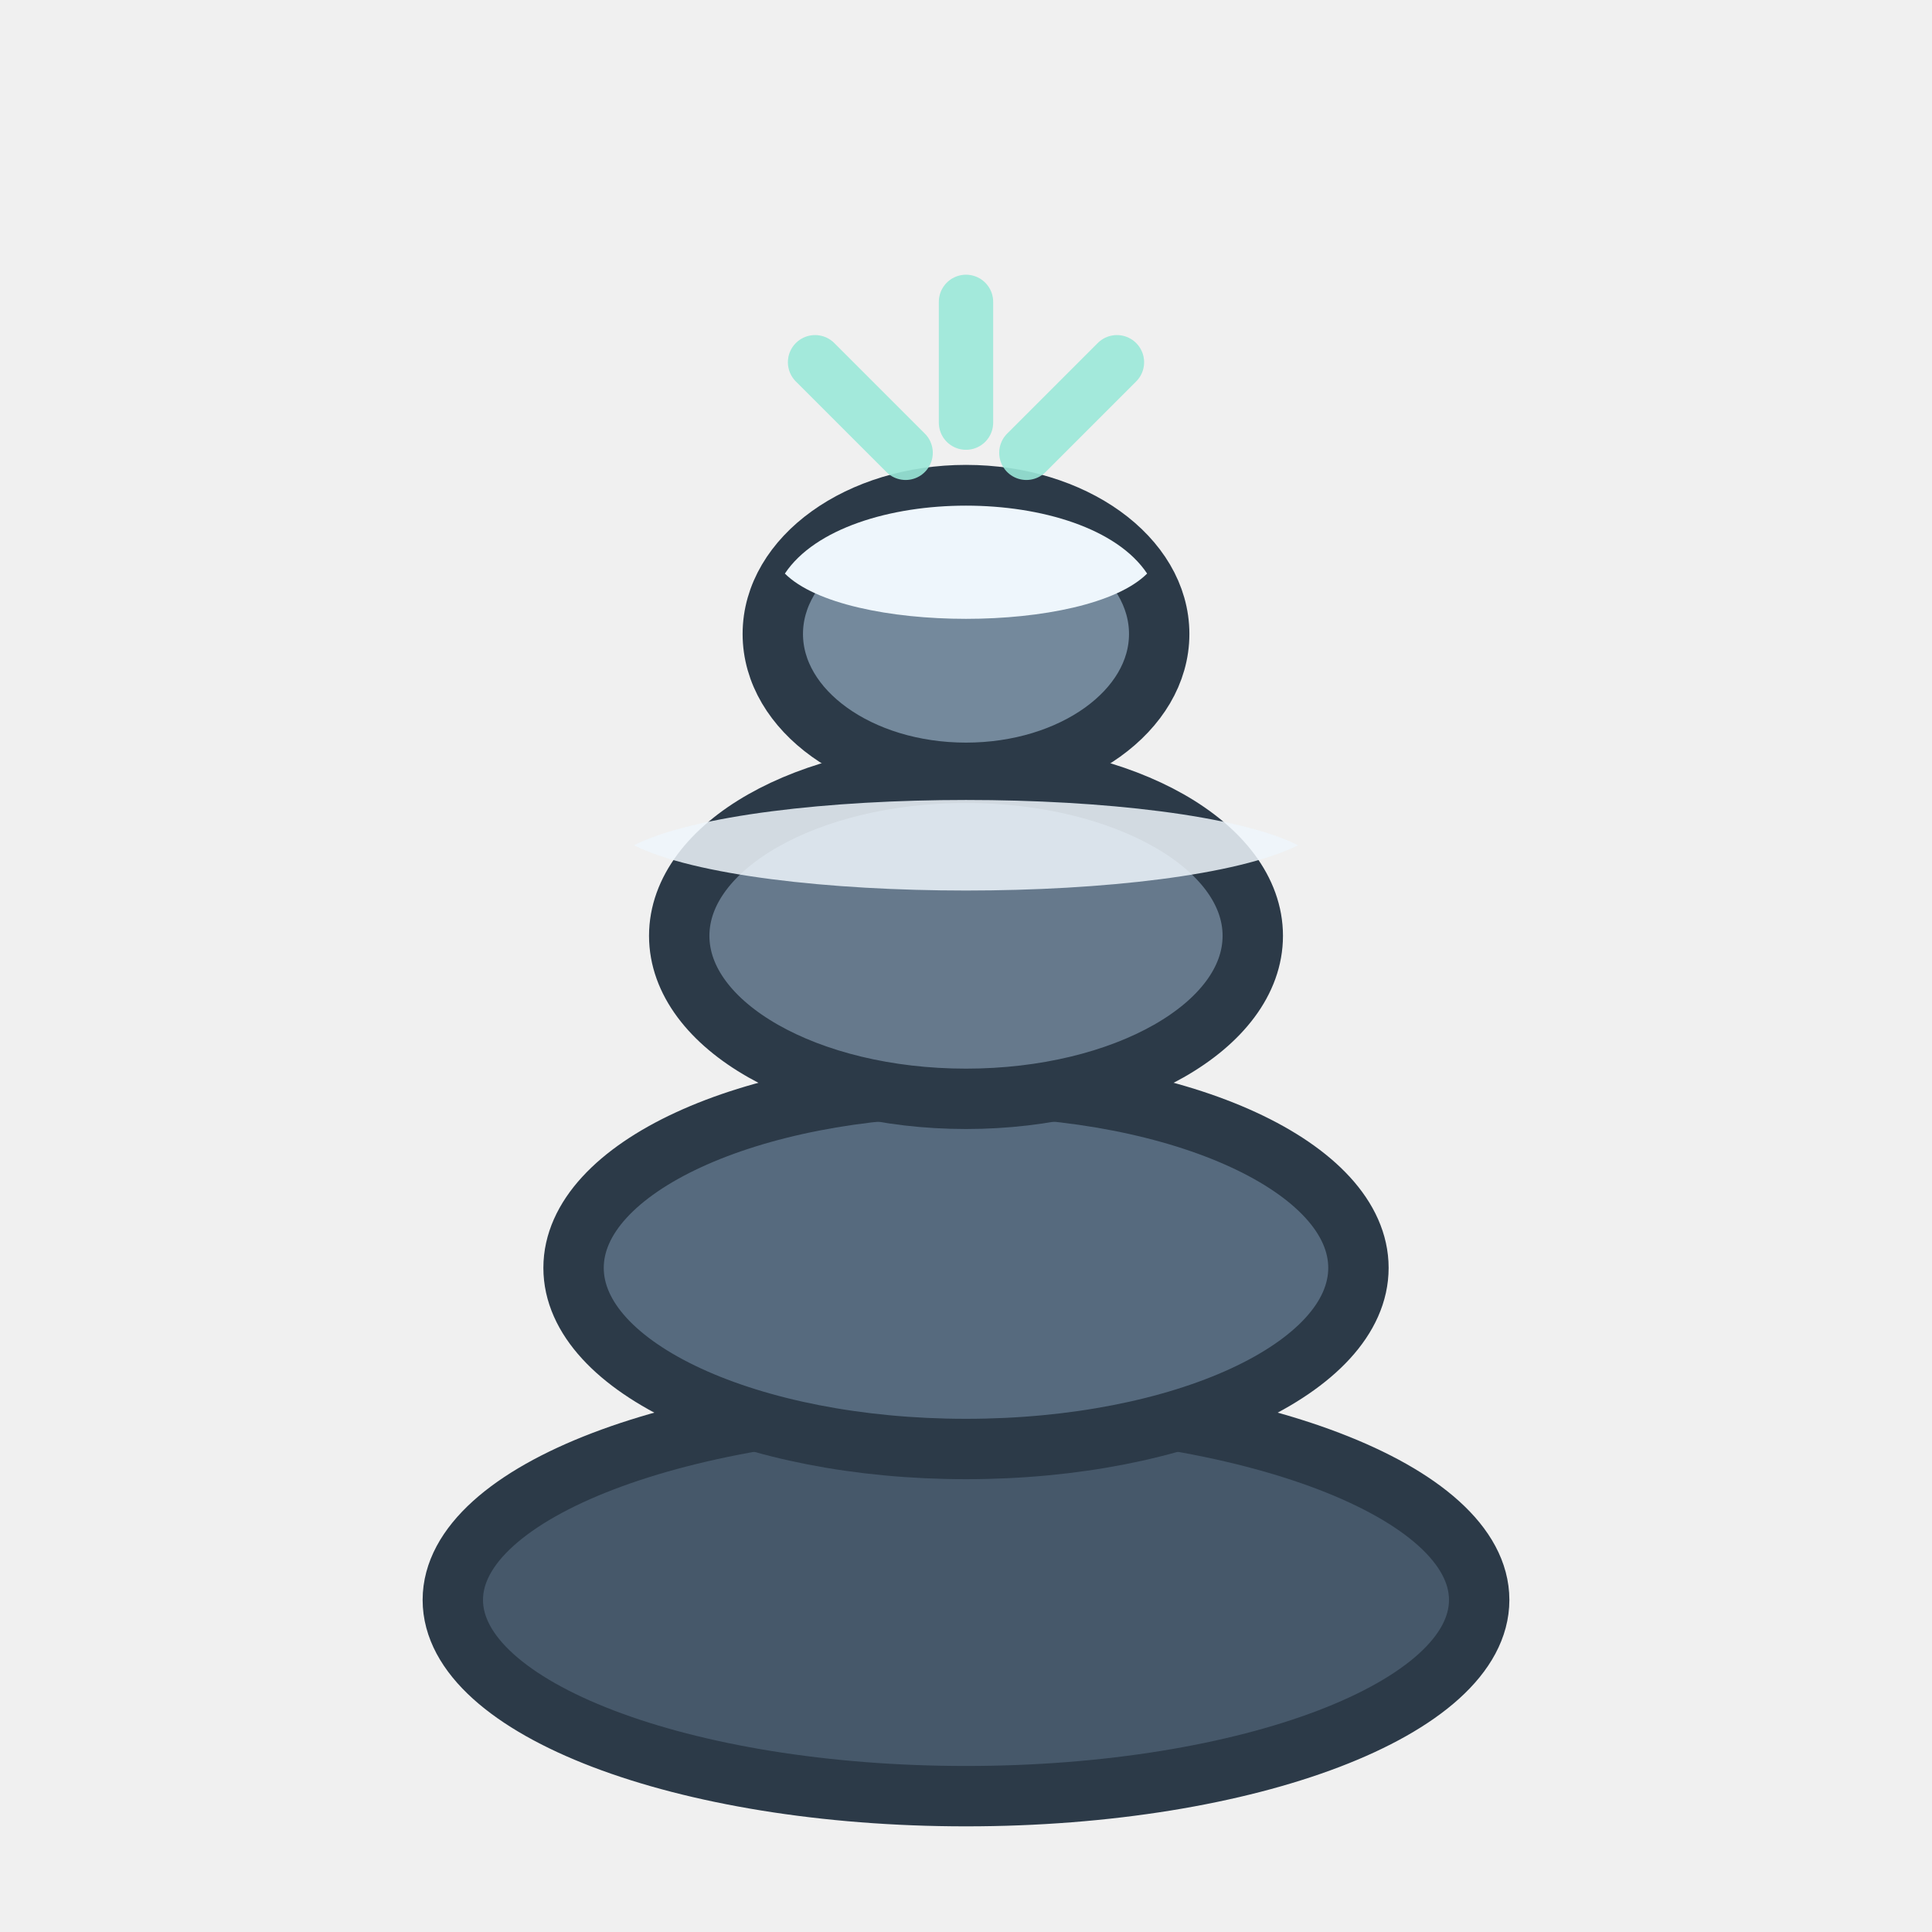
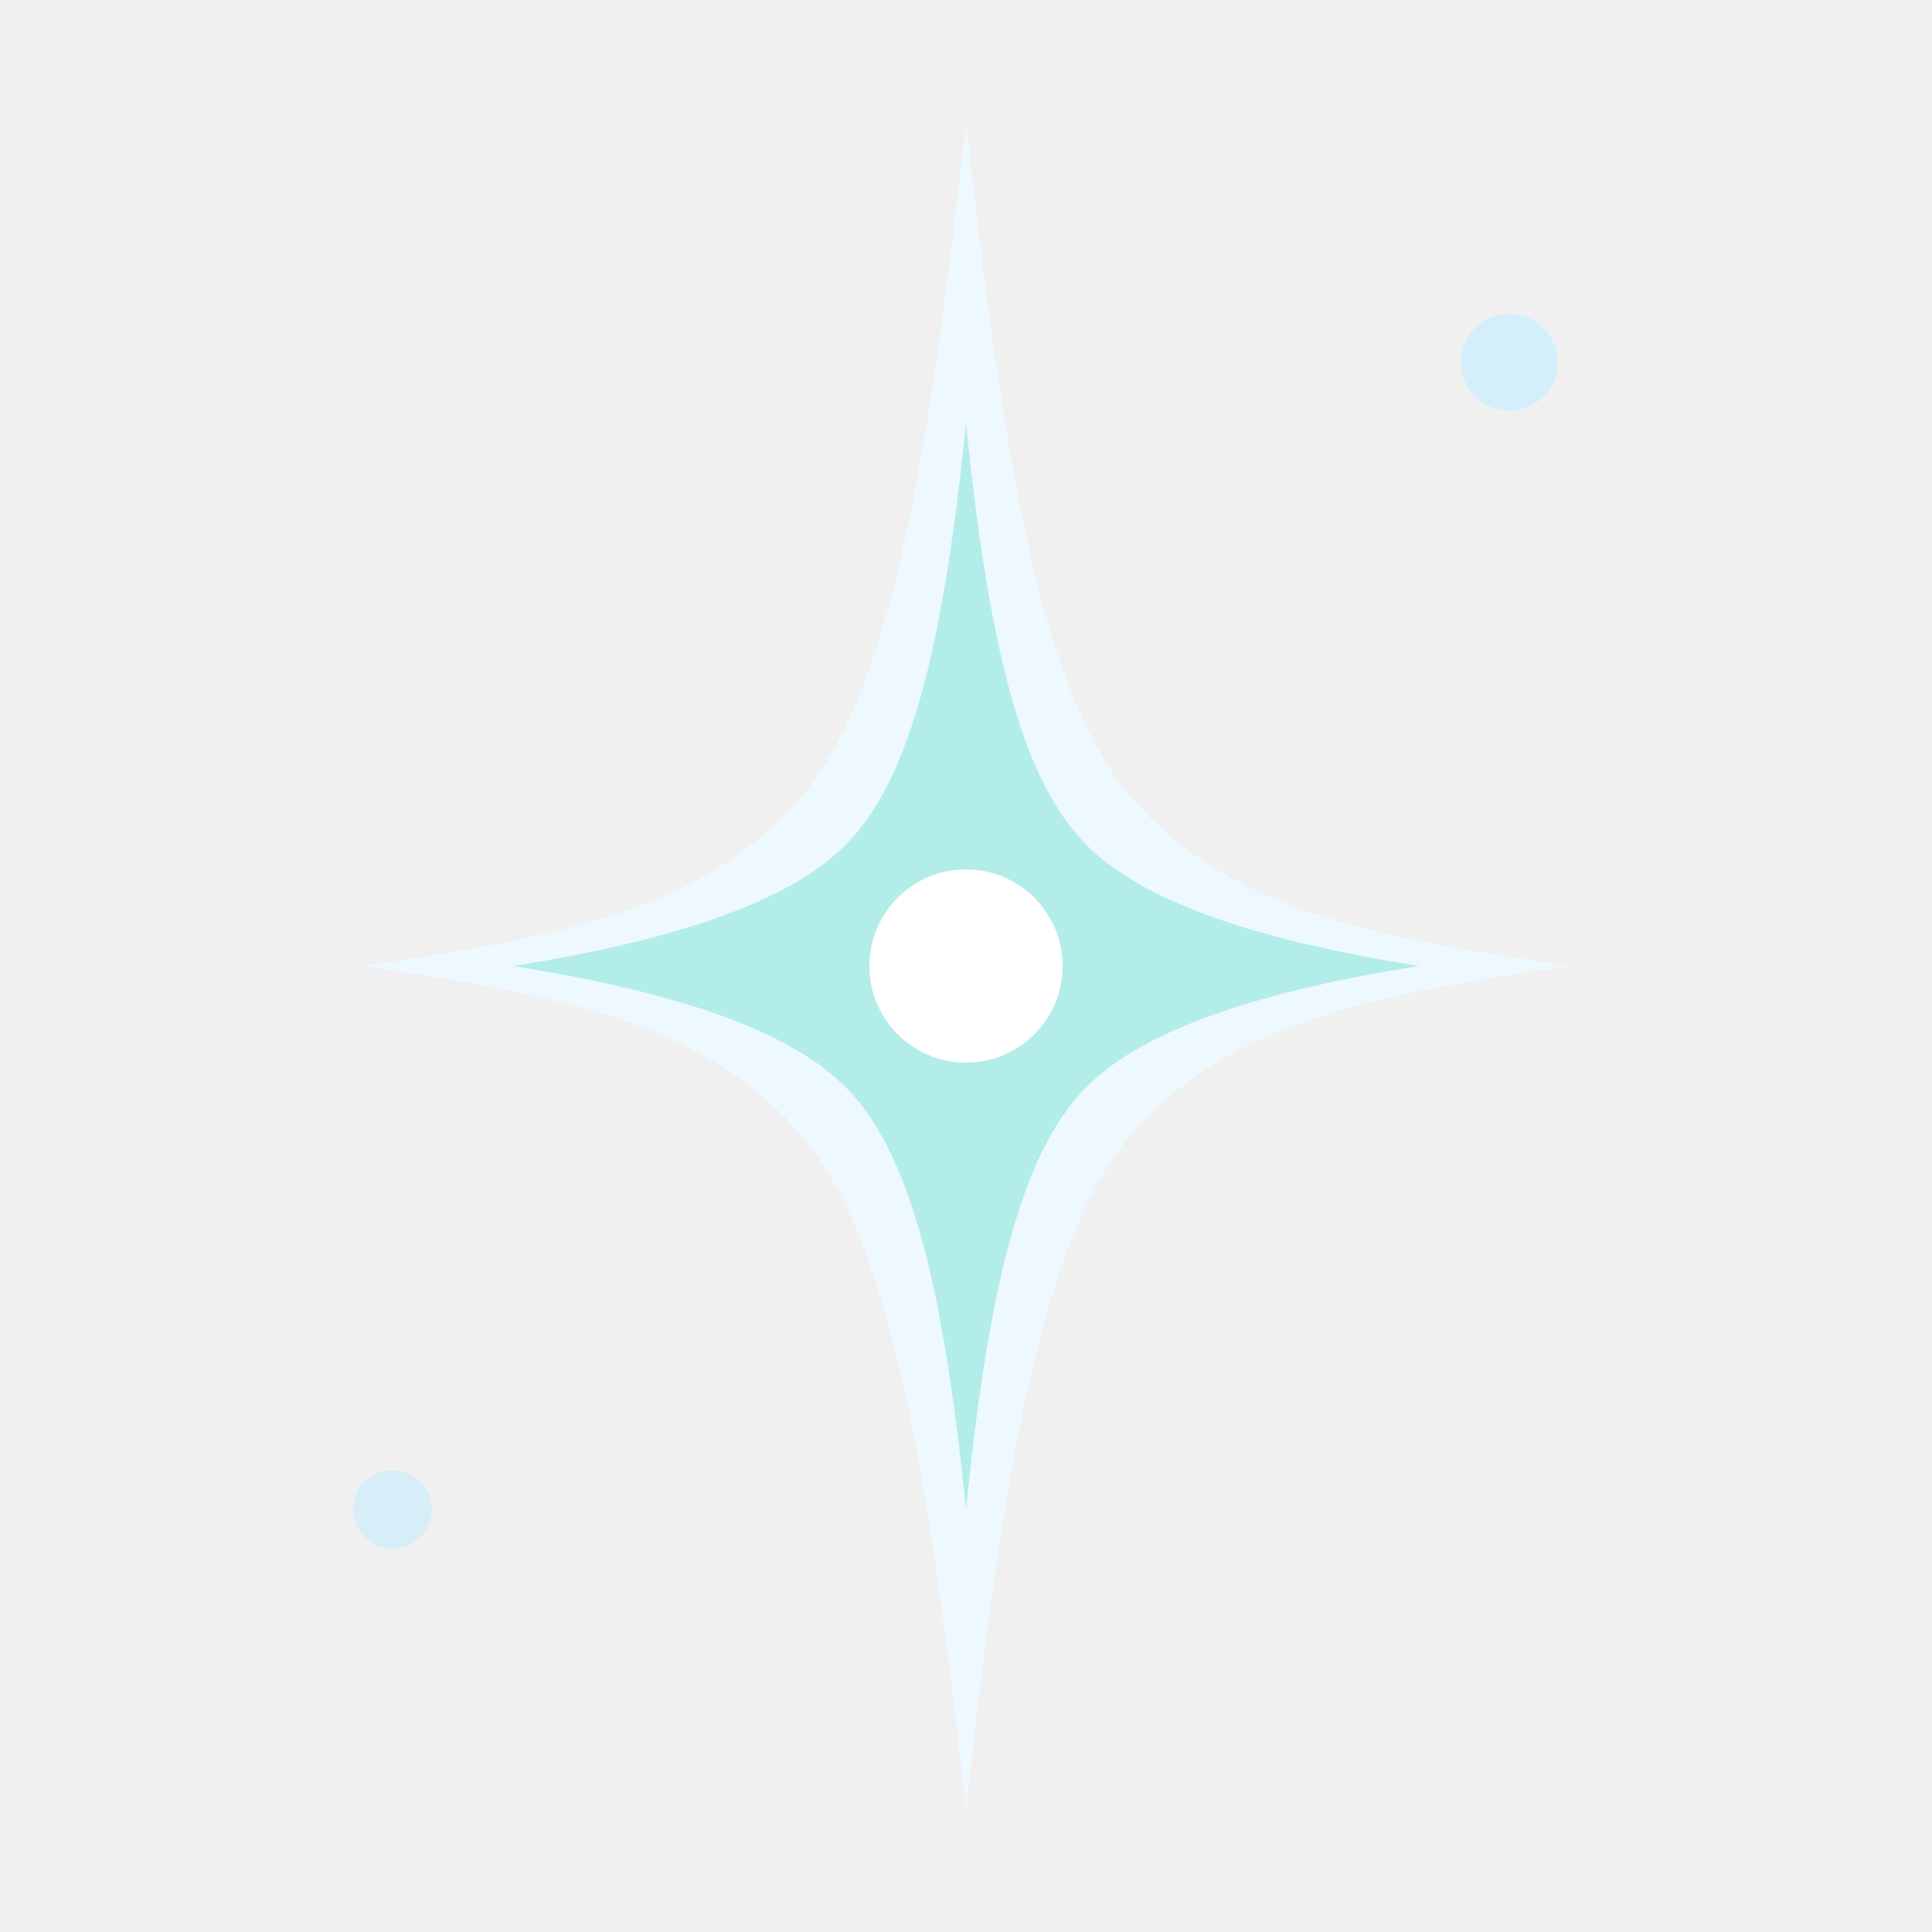
<svg xmlns="http://www.w3.org/2000/svg" viewBox="0 0 64 64">
-   <ellipse cx="32" cy="53" rx="17" ry="6.5" fill="#46586a" stroke="#2c3a48" stroke-width="2" />
-   <ellipse cx="32" cy="42" rx="13" ry="6" fill="#566a7e" stroke="#2c3a48" stroke-width="2" />
-   <ellipse cx="32" cy="31" rx="9.5" ry="5.4" fill="#66798c" stroke="#2c3a48" stroke-width="2" />
-   <ellipse cx="32" cy="21" rx="6.4" ry="4.6" fill="#74899c" stroke="#2c3a48" stroke-width="2" />
-   <path d="M26 19 C28 16 36 16 38 19 C36 21 28 21 26 19 Z" fill="#eef6fc" />
-   <path d="M21 28 C25 26 39 26 43 28 C39 30 25 30 21 28 Z" fill="#eef6fc" opacity="0.85" />
-   <path d="M32 10 L32 14 M27 12 L30 15 M37 12 L34 15" stroke="#9ae8d8" stroke-width="1.8" stroke-linecap="round" opacity="0.9" />
+   <path d="M32 4 C33.5 18 35 24 38 27 C41 30 45 31 52 32 C45 33 41 34 38 37 C35 40 33.5 46 32 60 C30.5 46 29 40 26 37 C23 34 19 33 12 32 C19 31 23 30 26 27 C29 24 30.5 18 32 4 Z" fill="#eef8ff" />
+   <path d="M32 14 C32.8 22 34 26 36 28 C38 30 42 31.2 47 32 C42 32.8 38 34 36 36 C34 38 32.8 42 32 50 C31.2 42 30 38 28 36 C26 34 22 32.8 17 32 C22 31.2 26 30 28 28 C30 26 31.2 22 32 14 Z" fill="#9ae8e0" opacity="0.7" />
+   <circle cx="32" cy="32" r="3.2" fill="#ffffff" />
+   <circle cx="50" cy="12" r="1.6" fill="#cfeefc" opacity="0.9" />
+   <circle cx="13" cy="50" r="1.3" fill="#cfeefc" opacity="0.75" />
</svg>
